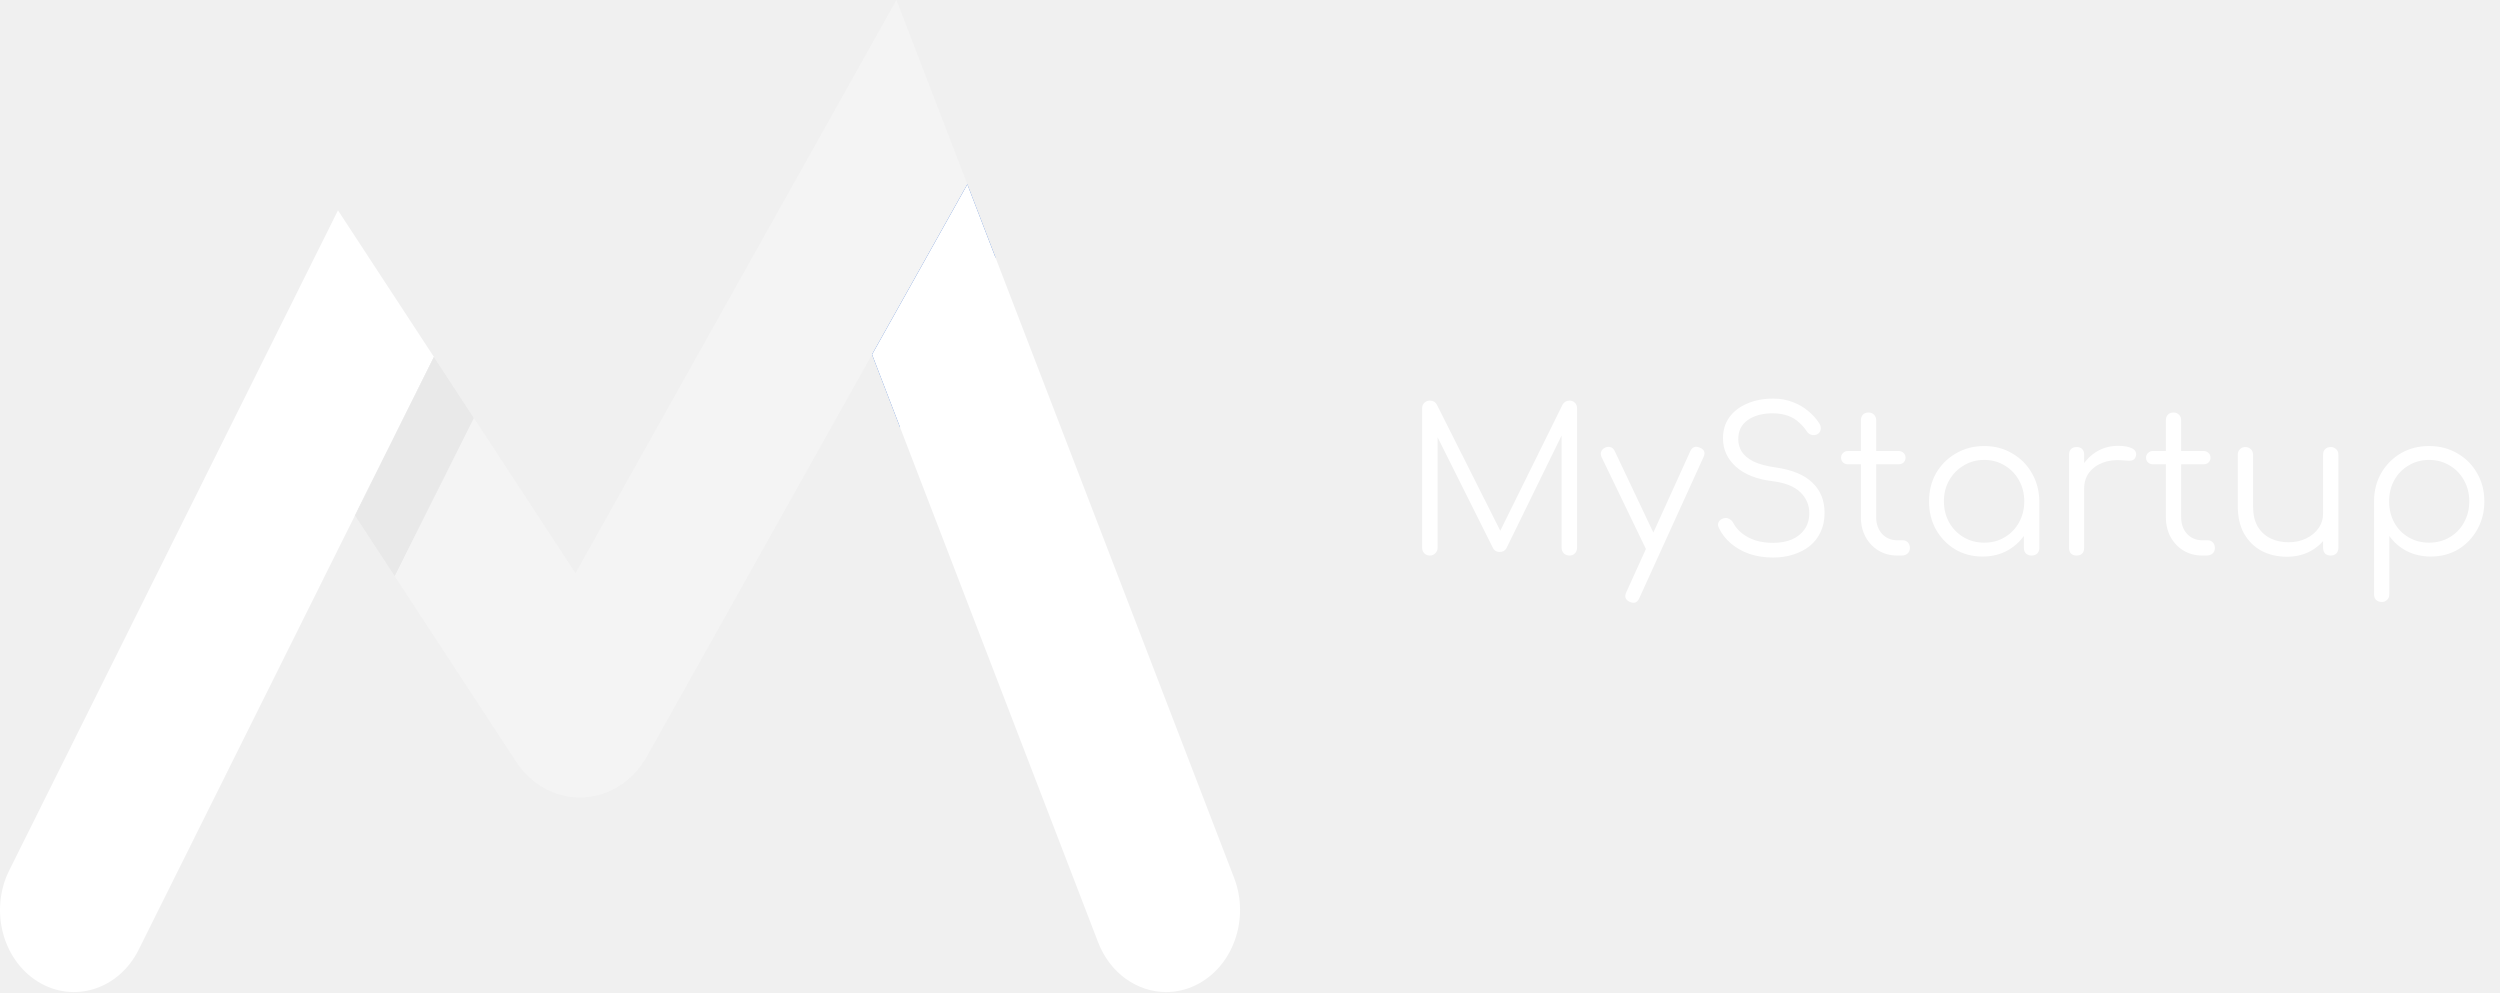
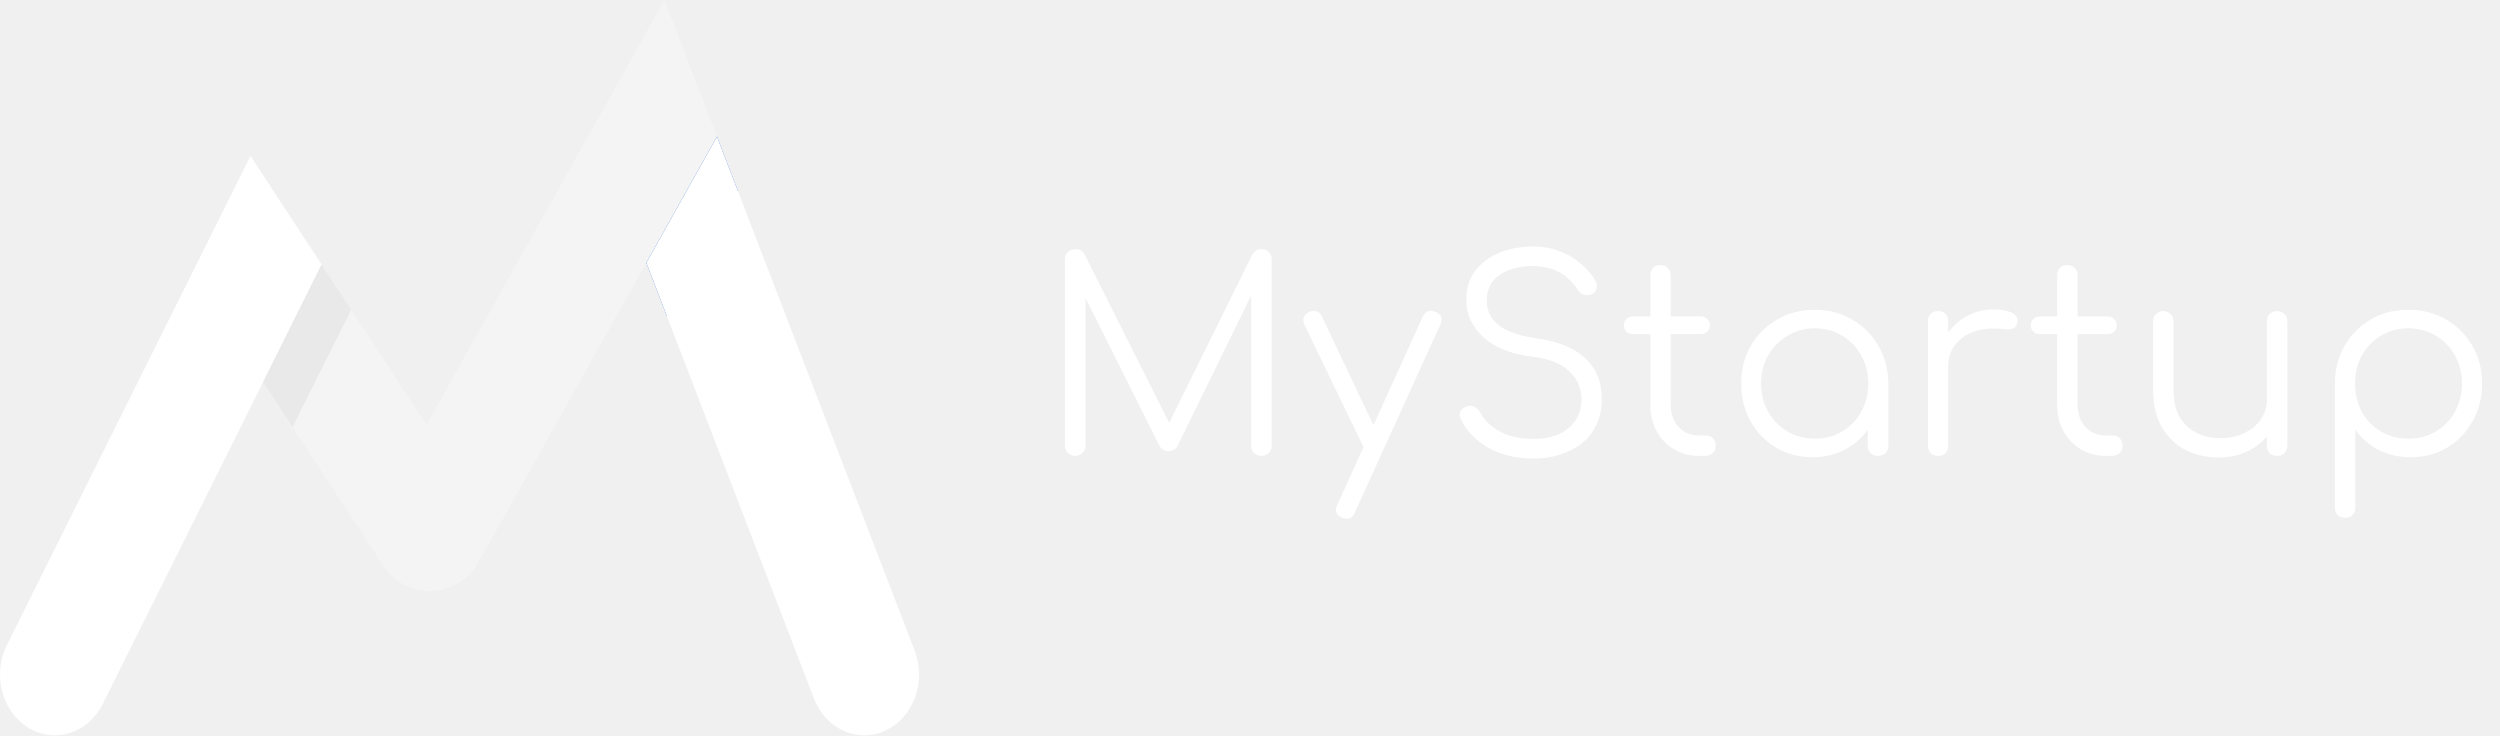
- <svg xmlns="http://www.w3.org/2000/svg" width="252" height="100" viewBox="0 0 252 100" fill="none">
+ <svg xmlns="http://www.w3.org/2000/svg" width="340" height="100" viewBox="0 0 340 100" fill="none">
  <g id="logo-right-text-white">
    <g id="Path">
      <path id="leg-1" d="M34.068 21.203L0.931 87.734C-1.059 91.731 0.247 96.76 3.85 98.968C7.453 101.175 11.988 99.727 13.978 95.729L35.778 51.96L43.739 35.977L34.068 21.203Z" fill="white" />
      <path id="body-1" d="M90.363 9.15527e-05L58.008 57.773L43.739 35.975L35.778 51.958L51.997 76.737C55.328 81.823 62.242 81.547 65.233 76.207L87.901 35.732L97.509 18.578L90.363 9.15527e-05Z" fill="#F4F4F4" />
      <path id="shadow-2" d="M97.508 18.578L87.9 35.733L90.73 43.087L100.338 25.932L97.508 18.578Z" fill="#2C65C9" />
      <path id="path152" d="M43.739 35.98L35.778 51.963L39.781 58.076L47.769 42.136L43.739 35.98Z" fill="#E9E9E9" />
      <path id="leg-2" d="M124.397 88.485L97.509 18.58L87.901 35.734L110.687 94.975C111.894 98.116 114.649 100 117.545 100C118.52 100 119.513 99.787 120.467 99.335C124.253 97.542 126.013 92.686 124.397 88.485Z" fill="white" />
    </g>
-     <path id="MyStartup" d="M144.131 56C143.917 56 143.731 55.927 143.571 55.78C143.424 55.62 143.351 55.433 143.351 55.22V41.16C143.351 40.933 143.424 40.747 143.571 40.6C143.731 40.453 143.917 40.38 144.131 40.38C144.451 40.38 144.684 40.513 144.831 40.78L151.571 54.18H150.891L157.511 40.78C157.671 40.513 157.904 40.38 158.211 40.38C158.424 40.38 158.604 40.453 158.751 40.6C158.897 40.747 158.971 40.933 158.971 41.16V55.22C158.971 55.433 158.897 55.62 158.751 55.78C158.604 55.927 158.424 56 158.211 56C157.984 56 157.791 55.927 157.631 55.78C157.484 55.62 157.411 55.433 157.411 55.22V43.18L157.751 43.2L151.851 55.26C151.704 55.513 151.477 55.64 151.171 55.64C150.837 55.64 150.597 55.48 150.451 55.16L144.511 43.28L144.911 43.18V55.22C144.911 55.433 144.831 55.62 144.671 55.78C144.524 55.927 144.344 56 144.131 56ZM164.66 60.76C164.553 60.76 164.433 60.733 164.3 60.68C163.846 60.48 163.72 60.16 163.92 59.72L170.38 45.48C170.58 45.053 170.9 44.933 171.34 45.12C171.793 45.307 171.92 45.62 171.72 46.06L165.24 60.3C165.106 60.607 164.913 60.76 164.66 60.76ZM166.88 55.66C166.68 55.753 166.493 55.773 166.32 55.72C166.146 55.653 166.006 55.52 165.9 55.32L161.44 46.08C161.346 45.88 161.333 45.693 161.4 45.52C161.466 45.347 161.6 45.213 161.8 45.12C162 45.027 162.186 45.013 162.36 45.08C162.533 45.133 162.666 45.26 162.76 45.46L167.14 54.7C167.246 54.9 167.28 55.087 167.24 55.26C167.2 55.433 167.08 55.567 166.88 55.66ZM178.737 56.2C177.883 56.2 177.09 56.08 176.357 55.84C175.637 55.587 175.01 55.233 174.477 54.78C173.943 54.327 173.537 53.8 173.257 53.2C173.15 52.987 173.143 52.793 173.237 52.62C173.343 52.433 173.517 52.307 173.757 52.24C173.943 52.187 174.123 52.207 174.297 52.3C174.483 52.393 174.623 52.533 174.717 52.72C174.917 53.107 175.21 53.453 175.597 53.76C175.983 54.067 176.443 54.307 176.977 54.48C177.51 54.64 178.097 54.72 178.737 54.72C179.443 54.72 180.07 54.607 180.617 54.38C181.163 54.14 181.59 53.8 181.897 53.36C182.217 52.907 182.377 52.36 182.377 51.72C182.377 50.907 182.077 50.207 181.477 49.62C180.877 49.033 179.937 48.66 178.657 48.5C177.097 48.313 175.877 47.833 174.997 47.06C174.117 46.273 173.677 45.313 173.677 44.18C173.677 43.367 173.89 42.66 174.317 42.06C174.757 41.46 175.357 41 176.117 40.68C176.877 40.347 177.75 40.18 178.737 40.18C179.47 40.18 180.137 40.3 180.737 40.54C181.337 40.767 181.857 41.073 182.297 41.46C182.75 41.833 183.117 42.247 183.397 42.7C183.53 42.913 183.57 43.12 183.517 43.32C183.477 43.52 183.363 43.673 183.177 43.78C182.977 43.873 182.77 43.887 182.557 43.82C182.357 43.753 182.203 43.627 182.097 43.44C181.897 43.133 181.643 42.847 181.337 42.58C181.043 42.3 180.683 42.08 180.257 41.92C179.83 41.76 179.317 41.673 178.717 41.66C177.663 41.66 176.817 41.887 176.177 42.34C175.537 42.78 175.217 43.427 175.217 44.28C175.217 44.733 175.337 45.153 175.577 45.54C175.817 45.913 176.21 46.24 176.757 46.52C177.317 46.787 178.063 46.987 178.997 47.12C180.663 47.36 181.897 47.873 182.697 48.66C183.51 49.433 183.917 50.447 183.917 51.7C183.917 52.42 183.783 53.06 183.517 53.62C183.263 54.18 182.897 54.653 182.417 55.04C181.95 55.413 181.397 55.7 180.757 55.9C180.13 56.1 179.457 56.2 178.737 56.2ZM191.259 56C190.552 56 189.919 55.833 189.359 55.5C188.812 55.167 188.379 54.713 188.059 54.14C187.739 53.553 187.579 52.887 187.579 52.14V42.36C187.579 42.133 187.646 41.947 187.779 41.8C187.926 41.653 188.112 41.58 188.339 41.58C188.566 41.58 188.752 41.653 188.899 41.8C189.046 41.947 189.119 42.133 189.119 42.36V52.14C189.119 52.82 189.319 53.38 189.719 53.82C190.119 54.247 190.632 54.46 191.259 54.46H191.799C192.012 54.46 192.186 54.533 192.319 54.68C192.452 54.827 192.519 55.013 192.519 55.24C192.519 55.467 192.439 55.653 192.279 55.8C192.119 55.933 191.919 56 191.679 56H191.259ZM186.279 46.8C186.079 46.8 185.912 46.74 185.779 46.62C185.646 46.487 185.579 46.327 185.579 46.14C185.579 45.94 185.646 45.78 185.779 45.66C185.912 45.527 186.079 45.46 186.279 45.46H191.379C191.579 45.46 191.746 45.527 191.879 45.66C192.012 45.78 192.079 45.94 192.079 46.14C192.079 46.327 192.012 46.487 191.879 46.62C191.746 46.74 191.579 46.8 191.379 46.8H186.279ZM199.846 56.1C198.819 56.1 197.899 55.86 197.086 55.38C196.272 54.887 195.626 54.22 195.146 53.38C194.679 52.54 194.446 51.593 194.446 50.54C194.446 49.473 194.686 48.52 195.166 47.68C195.659 46.84 196.326 46.18 197.166 45.7C198.006 45.207 198.952 44.96 200.006 44.96C201.059 44.96 201.999 45.207 202.826 45.7C203.666 46.18 204.326 46.84 204.806 47.68C205.299 48.52 205.552 49.473 205.566 50.54L204.946 51.02C204.946 51.98 204.719 52.847 204.266 53.62C203.826 54.38 203.219 54.987 202.446 55.44C201.686 55.88 200.819 56.1 199.846 56.1ZM200.006 54.7C200.779 54.7 201.466 54.52 202.066 54.16C202.679 53.8 203.159 53.307 203.506 52.68C203.866 52.04 204.046 51.327 204.046 50.54C204.046 49.74 203.866 49.027 203.506 48.4C203.159 47.773 202.679 47.28 202.066 46.92C201.466 46.547 200.779 46.36 200.006 46.36C199.246 46.36 198.559 46.547 197.946 46.92C197.332 47.28 196.846 47.773 196.486 48.4C196.126 49.027 195.946 49.74 195.946 50.54C195.946 51.327 196.126 52.04 196.486 52.68C196.846 53.307 197.332 53.8 197.946 54.16C198.559 54.52 199.246 54.7 200.006 54.7ZM204.786 56C204.559 56 204.372 55.933 204.226 55.8C204.079 55.653 204.006 55.467 204.006 55.24V51.82L204.386 50.24L205.566 50.54V55.24C205.566 55.467 205.492 55.653 205.346 55.8C205.199 55.933 205.012 56 204.786 56ZM209.201 49.26C209.241 48.433 209.454 47.693 209.841 47.04C210.241 46.387 210.754 45.873 211.381 45.5C212.021 45.127 212.728 44.94 213.501 44.94C214.114 44.94 214.588 45.027 214.921 45.2C215.254 45.373 215.381 45.627 215.301 45.96C215.248 46.16 215.154 46.293 215.021 46.36C214.901 46.427 214.748 46.453 214.561 46.44C214.388 46.427 214.188 46.413 213.961 46.4C213.214 46.333 212.548 46.413 211.961 46.64C211.388 46.853 210.928 47.187 210.581 47.64C210.248 48.093 210.081 48.633 210.081 49.26H209.201ZM209.321 56C209.081 56 208.894 55.933 208.761 55.8C208.628 55.667 208.561 55.48 208.561 55.24V45.82C208.561 45.58 208.628 45.393 208.761 45.26C208.894 45.127 209.081 45.06 209.321 45.06C209.561 45.06 209.748 45.127 209.881 45.26C210.014 45.393 210.081 45.58 210.081 45.82V55.24C210.081 55.48 210.014 55.667 209.881 55.8C209.748 55.933 209.561 56 209.321 56ZM222.001 56C221.294 56 220.661 55.833 220.101 55.5C219.554 55.167 219.121 54.713 218.801 54.14C218.481 53.553 218.321 52.887 218.321 52.14V42.36C218.321 42.133 218.388 41.947 218.521 41.8C218.668 41.653 218.854 41.58 219.081 41.58C219.308 41.58 219.494 41.653 219.641 41.8C219.788 41.947 219.861 42.133 219.861 42.36V52.14C219.861 52.82 220.061 53.38 220.461 53.82C220.861 54.247 221.374 54.46 222.001 54.46H222.541C222.754 54.46 222.928 54.533 223.061 54.68C223.194 54.827 223.261 55.013 223.261 55.24C223.261 55.467 223.181 55.653 223.021 55.8C222.861 55.933 222.661 56 222.421 56H222.001ZM217.021 46.8C216.821 46.8 216.654 46.74 216.521 46.62C216.388 46.487 216.321 46.327 216.321 46.14C216.321 45.94 216.388 45.78 216.521 45.66C216.654 45.527 216.821 45.46 217.021 45.46H222.121C222.321 45.46 222.488 45.527 222.621 45.66C222.754 45.78 222.821 45.94 222.821 46.14C222.821 46.327 222.754 46.487 222.621 46.62C222.488 46.74 222.321 46.8 222.121 46.8H217.021ZM230.528 56.12C229.581 56.12 228.735 55.927 227.988 55.54C227.241 55.14 226.648 54.56 226.208 53.8C225.781 53.04 225.568 52.113 225.568 51.02V45.82C225.568 45.607 225.641 45.427 225.788 45.28C225.935 45.133 226.115 45.06 226.328 45.06C226.555 45.06 226.741 45.133 226.888 45.28C227.035 45.427 227.108 45.607 227.108 45.82V51.02C227.108 51.847 227.261 52.527 227.568 53.06C227.888 53.593 228.315 53.993 228.848 54.26C229.395 54.527 230.008 54.66 230.688 54.66C231.341 54.66 231.928 54.533 232.448 54.28C232.981 54.027 233.401 53.68 233.708 53.24C234.015 52.8 234.168 52.3 234.168 51.74H235.268C235.228 52.58 234.995 53.333 234.568 54C234.155 54.653 233.595 55.173 232.888 55.56C232.181 55.933 231.395 56.12 230.528 56.12ZM234.928 56C234.701 56 234.515 55.933 234.368 55.8C234.235 55.653 234.168 55.46 234.168 55.22V45.82C234.168 45.593 234.235 45.413 234.368 45.28C234.515 45.133 234.701 45.06 234.928 45.06C235.155 45.06 235.341 45.133 235.488 45.28C235.635 45.413 235.708 45.593 235.708 45.82V55.22C235.708 55.46 235.635 55.653 235.488 55.8C235.341 55.933 235.155 56 234.928 56ZM240.083 60.68C239.843 60.68 239.65 60.607 239.503 60.46C239.37 60.327 239.303 60.14 239.303 59.9V50.46C239.317 49.42 239.563 48.487 240.043 47.66C240.537 46.82 241.197 46.16 242.023 45.68C242.863 45.2 243.803 44.96 244.843 44.96C245.91 44.96 246.863 45.207 247.703 45.7C248.543 46.18 249.203 46.84 249.683 47.68C250.177 48.52 250.423 49.473 250.423 50.54C250.423 51.593 250.183 52.54 249.703 53.38C249.237 54.22 248.597 54.887 247.783 55.38C246.97 55.86 246.05 56.1 245.023 56.1C244.13 56.1 243.317 55.913 242.583 55.54C241.863 55.153 241.283 54.647 240.843 54.02V59.9C240.843 60.14 240.77 60.327 240.623 60.46C240.49 60.607 240.31 60.68 240.083 60.68ZM244.843 54.7C245.617 54.7 246.31 54.52 246.923 54.16C247.537 53.8 248.017 53.307 248.363 52.68C248.723 52.04 248.903 51.327 248.903 50.54C248.903 49.74 248.723 49.027 248.363 48.4C248.017 47.773 247.537 47.28 246.923 46.92C246.31 46.547 245.617 46.36 244.843 46.36C244.083 46.36 243.397 46.547 242.783 46.92C242.17 47.28 241.69 47.773 241.343 48.4C240.997 49.027 240.823 49.74 240.823 50.54C240.823 51.327 240.997 52.04 241.343 52.68C241.69 53.307 242.17 53.8 242.783 54.16C243.397 54.52 244.083 54.7 244.843 54.7Z" fill="white" />
+     <path id="MyStartup" d="M146.238 62C145.854 62 145.518 61.868 145.23 61.604C144.966 61.316 144.834 60.98 144.834 60.596V35.288C144.834 34.88 144.966 34.544 145.23 34.28C145.518 34.016 145.854 33.884 146.238 33.884C146.814 33.884 147.234 34.124 147.498 34.604L159.63 58.724H158.406L170.322 34.604C170.61 34.124 171.03 33.884 171.582 33.884C171.966 33.884 172.29 34.016 172.554 34.28C172.818 34.544 172.95 34.88 172.95 35.288V60.596C172.95 60.98 172.818 61.316 172.554 61.604C172.29 61.868 171.966 62 171.582 62C171.174 62 170.826 61.868 170.538 61.604C170.274 61.316 170.142 60.98 170.142 60.596V38.924L170.754 38.96L160.134 60.668C159.87 61.124 159.462 61.352 158.91 61.352C158.31 61.352 157.878 61.064 157.614 60.488L146.922 39.104L147.642 38.924V60.596C147.642 60.98 147.498 61.316 147.21 61.604C146.946 61.868 146.622 62 146.238 62ZM183.19 70.568C182.998 70.568 182.782 70.52 182.542 70.424C181.726 70.064 181.498 69.488 181.858 68.696L193.486 43.064C193.846 42.296 194.422 42.08 195.214 42.416C196.03 42.752 196.258 43.316 195.898 44.108L184.234 69.74C183.994 70.292 183.646 70.568 183.19 70.568ZM187.186 61.388C186.826 61.556 186.49 61.592 186.178 61.496C185.866 61.376 185.614 61.136 185.422 60.776L177.394 44.144C177.226 43.784 177.202 43.448 177.322 43.136C177.442 42.824 177.682 42.584 178.042 42.416C178.402 42.248 178.738 42.224 179.05 42.344C179.362 42.44 179.602 42.668 179.77 43.028L187.654 59.66C187.846 60.02 187.906 60.356 187.834 60.668C187.762 60.98 187.546 61.22 187.186 61.388ZM208.528 62.36C206.992 62.36 205.564 62.144 204.244 61.712C202.948 61.256 201.82 60.62 200.86 59.804C199.9 58.988 199.168 58.04 198.664 56.96C198.472 56.576 198.46 56.228 198.628 55.916C198.82 55.58 199.132 55.352 199.564 55.232C199.9 55.136 200.224 55.172 200.536 55.34C200.872 55.508 201.124 55.76 201.292 56.096C201.652 56.792 202.18 57.416 202.876 57.968C203.572 58.52 204.4 58.952 205.36 59.264C206.32 59.552 207.376 59.696 208.528 59.696C209.8 59.696 210.928 59.492 211.912 59.084C212.896 58.652 213.664 58.04 214.216 57.248C214.792 56.432 215.08 55.448 215.08 54.296C215.08 52.832 214.54 51.572 213.46 50.516C212.38 49.46 210.688 48.788 208.384 48.5C205.576 48.164 203.38 47.3 201.796 45.908C200.212 44.492 199.42 42.764 199.42 40.724C199.42 39.26 199.804 37.988 200.572 36.908C201.364 35.828 202.444 35 203.812 34.424C205.18 33.824 206.752 33.524 208.528 33.524C209.848 33.524 211.048 33.74 212.128 34.172C213.208 34.58 214.144 35.132 214.936 35.828C215.752 36.5 216.412 37.244 216.916 38.06C217.156 38.444 217.228 38.816 217.132 39.176C217.06 39.536 216.856 39.812 216.52 40.004C216.16 40.172 215.788 40.196 215.404 40.076C215.044 39.956 214.768 39.728 214.576 39.392C214.216 38.84 213.76 38.324 213.208 37.844C212.68 37.34 212.032 36.944 211.264 36.656C210.496 36.368 209.572 36.212 208.492 36.188C206.596 36.188 205.072 36.596 203.92 37.412C202.768 38.204 202.192 39.368 202.192 40.904C202.192 41.72 202.408 42.476 202.84 43.172C203.272 43.844 203.98 44.432 204.964 44.936C205.972 45.416 207.316 45.776 208.996 46.016C211.996 46.448 214.216 47.372 215.656 48.788C217.12 50.18 217.852 52.004 217.852 54.26C217.852 55.556 217.612 56.708 217.132 57.716C216.676 58.724 216.016 59.576 215.152 60.272C214.312 60.944 213.316 61.46 212.164 61.82C211.036 62.18 209.824 62.36 208.528 62.36ZM231.068 62C229.796 62 228.656 61.7 227.648 61.1C226.664 60.5 225.884 59.684 225.308 58.652C224.732 57.596 224.444 56.396 224.444 55.052V37.448C224.444 37.04 224.564 36.704 224.804 36.44C225.068 36.176 225.404 36.044 225.812 36.044C226.22 36.044 226.556 36.176 226.82 36.44C227.084 36.704 227.216 37.04 227.216 37.448V55.052C227.216 56.276 227.576 57.284 228.296 58.076C229.016 58.844 229.94 59.228 231.068 59.228H232.04C232.424 59.228 232.736 59.36 232.976 59.624C233.216 59.888 233.336 60.224 233.336 60.632C233.336 61.04 233.192 61.376 232.904 61.64C232.616 61.88 232.256 62 231.824 62H231.068ZM222.104 45.44C221.744 45.44 221.444 45.332 221.204 45.116C220.964 44.876 220.844 44.588 220.844 44.252C220.844 43.892 220.964 43.604 221.204 43.388C221.444 43.148 221.744 43.028 222.104 43.028H231.284C231.644 43.028 231.944 43.148 232.184 43.388C232.424 43.604 232.544 43.892 232.544 44.252C232.544 44.588 232.424 44.876 232.184 45.116C231.944 45.332 231.644 45.44 231.284 45.44H222.104ZM246.525 62.18C244.677 62.18 243.021 61.748 241.557 60.884C240.093 59.996 238.929 58.796 238.065 57.284C237.225 55.772 236.805 54.068 236.805 52.172C236.805 50.252 237.237 48.536 238.101 47.024C238.989 45.512 240.189 44.324 241.701 43.46C243.213 42.572 244.917 42.128 246.813 42.128C248.709 42.128 250.401 42.572 251.889 43.46C253.401 44.324 254.589 45.512 255.453 47.024C256.341 48.536 256.797 50.252 256.821 52.172L255.705 53.036C255.705 54.764 255.297 56.324 254.481 57.716C253.689 59.084 252.597 60.176 251.205 60.992C249.837 61.784 248.277 62.18 246.525 62.18ZM246.813 59.66C248.205 59.66 249.441 59.336 250.521 58.688C251.625 58.04 252.489 57.152 253.113 56.024C253.761 54.872 254.085 53.588 254.085 52.172C254.085 50.732 253.761 49.448 253.113 48.32C252.489 47.192 251.625 46.304 250.521 45.656C249.441 44.984 248.205 44.648 246.813 44.648C245.445 44.648 244.209 44.984 243.105 45.656C242.001 46.304 241.125 47.192 240.477 48.32C239.829 49.448 239.505 50.732 239.505 52.172C239.505 53.588 239.829 54.872 240.477 56.024C241.125 57.152 242.001 58.04 243.105 58.688C244.209 59.336 245.445 59.66 246.813 59.66ZM255.417 62C255.009 62 254.673 61.88 254.409 61.64C254.145 61.376 254.013 61.04 254.013 60.632V54.476L254.697 51.632L256.821 52.172V60.632C256.821 61.04 256.689 61.376 256.425 61.64C256.161 61.88 255.825 62 255.417 62ZM263.364 49.868C263.436 48.38 263.82 47.048 264.516 45.872C265.236 44.696 266.16 43.772 267.288 43.1C268.44 42.428 269.712 42.092 271.104 42.092C272.208 42.092 273.06 42.248 273.66 42.56C274.26 42.872 274.488 43.328 274.344 43.928C274.248 44.288 274.08 44.528 273.84 44.648C273.624 44.768 273.348 44.816 273.012 44.792C272.7 44.768 272.34 44.744 271.932 44.72C270.588 44.6 269.388 44.744 268.332 45.152C267.3 45.536 266.472 46.136 265.848 46.952C265.248 47.768 264.948 48.74 264.948 49.868H263.364ZM263.58 62C263.148 62 262.812 61.88 262.572 61.64C262.332 61.4 262.212 61.064 262.212 60.632V43.676C262.212 43.244 262.332 42.908 262.572 42.668C262.812 42.428 263.148 42.308 263.58 42.308C264.012 42.308 264.348 42.428 264.588 42.668C264.828 42.908 264.948 43.244 264.948 43.676V60.632C264.948 61.064 264.828 61.4 264.588 61.64C264.348 61.88 264.012 62 263.58 62ZM286.404 62C285.132 62 283.992 61.7 282.984 61.1C282 60.5 281.22 59.684 280.644 58.652C280.068 57.596 279.78 56.396 279.78 55.052V37.448C279.78 37.04 279.9 36.704 280.14 36.44C280.404 36.176 280.74 36.044 281.148 36.044C281.556 36.044 281.892 36.176 282.156 36.44C282.42 36.704 282.552 37.04 282.552 37.448V55.052C282.552 56.276 282.912 57.284 283.632 58.076C284.352 58.844 285.276 59.228 286.404 59.228H287.376C287.76 59.228 288.072 59.36 288.312 59.624C288.552 59.888 288.672 60.224 288.672 60.632C288.672 61.04 288.528 61.376 288.24 61.64C287.952 61.88 287.592 62 287.16 62H286.404ZM277.44 45.44C277.08 45.44 276.78 45.332 276.54 45.116C276.3 44.876 276.18 44.588 276.18 44.252C276.18 43.892 276.3 43.604 276.54 43.388C276.78 43.148 277.08 43.028 277.44 43.028H286.62C286.98 43.028 287.28 43.148 287.52 43.388C287.76 43.604 287.88 43.892 287.88 44.252C287.88 44.588 287.76 44.876 287.52 45.116C287.28 45.332 286.98 45.44 286.62 45.44H277.44ZM301.753 62.216C300.049 62.216 298.525 61.868 297.181 61.172C295.837 60.452 294.769 59.408 293.977 58.04C293.209 56.672 292.825 55.004 292.825 53.036V43.676C292.825 43.292 292.957 42.968 293.221 42.704C293.485 42.44 293.809 42.308 294.193 42.308C294.601 42.308 294.937 42.44 295.201 42.704C295.465 42.968 295.597 43.292 295.597 43.676V53.036C295.597 54.524 295.873 55.748 296.425 56.708C297.001 57.668 297.769 58.388 298.729 58.868C299.713 59.348 300.817 59.588 302.041 59.588C303.217 59.588 304.273 59.36 305.209 58.904C306.169 58.448 306.925 57.824 307.477 57.032C308.029 56.24 308.305 55.34 308.305 54.332H310.285C310.213 55.844 309.793 57.2 309.025 58.4C308.281 59.576 307.273 60.512 306.001 61.208C304.729 61.88 303.313 62.216 301.753 62.216ZM309.673 62C309.265 62 308.929 61.88 308.665 61.64C308.425 61.376 308.305 61.028 308.305 60.596V43.676C308.305 43.268 308.425 42.944 308.665 42.704C308.929 42.44 309.265 42.308 309.673 42.308C310.081 42.308 310.417 42.44 310.681 42.704C310.945 42.944 311.077 43.268 311.077 43.676V60.596C311.077 61.028 310.945 61.376 310.681 61.64C310.417 61.88 310.081 62 309.673 62ZM318.952 70.424C318.52 70.424 318.172 70.292 317.908 70.028C317.668 69.788 317.548 69.452 317.548 69.02V52.028C317.572 50.156 318.016 48.476 318.88 46.988C319.768 45.476 320.956 44.288 322.444 43.424C323.956 42.56 325.648 42.128 327.52 42.128C329.44 42.128 331.156 42.572 332.668 43.46C334.18 44.324 335.368 45.512 336.232 47.024C337.12 48.536 337.564 50.252 337.564 52.172C337.564 54.068 337.132 55.772 336.268 57.284C335.428 58.796 334.276 59.996 332.812 60.884C331.348 61.748 329.692 62.18 327.844 62.18C326.236 62.18 324.772 61.844 323.452 61.172C322.156 60.476 321.112 59.564 320.32 58.436V69.02C320.32 69.452 320.188 69.788 319.924 70.028C319.684 70.292 319.36 70.424 318.952 70.424ZM327.52 59.66C328.912 59.66 330.16 59.336 331.264 58.688C332.368 58.04 333.232 57.152 333.856 56.024C334.504 54.872 334.828 53.588 334.828 52.172C334.828 50.732 334.504 49.448 333.856 48.32C333.232 47.192 332.368 46.304 331.264 45.656C330.16 44.984 328.912 44.648 327.52 44.648C326.152 44.648 324.916 44.984 323.812 45.656C322.708 46.304 321.844 47.192 321.22 48.32C320.596 49.448 320.284 50.732 320.284 52.172C320.284 53.588 320.596 54.872 321.22 56.024C321.844 57.152 322.708 58.04 323.812 58.688C324.916 59.336 326.152 59.66 327.52 59.66Z" fill="white" />
  </g>
</svg>
